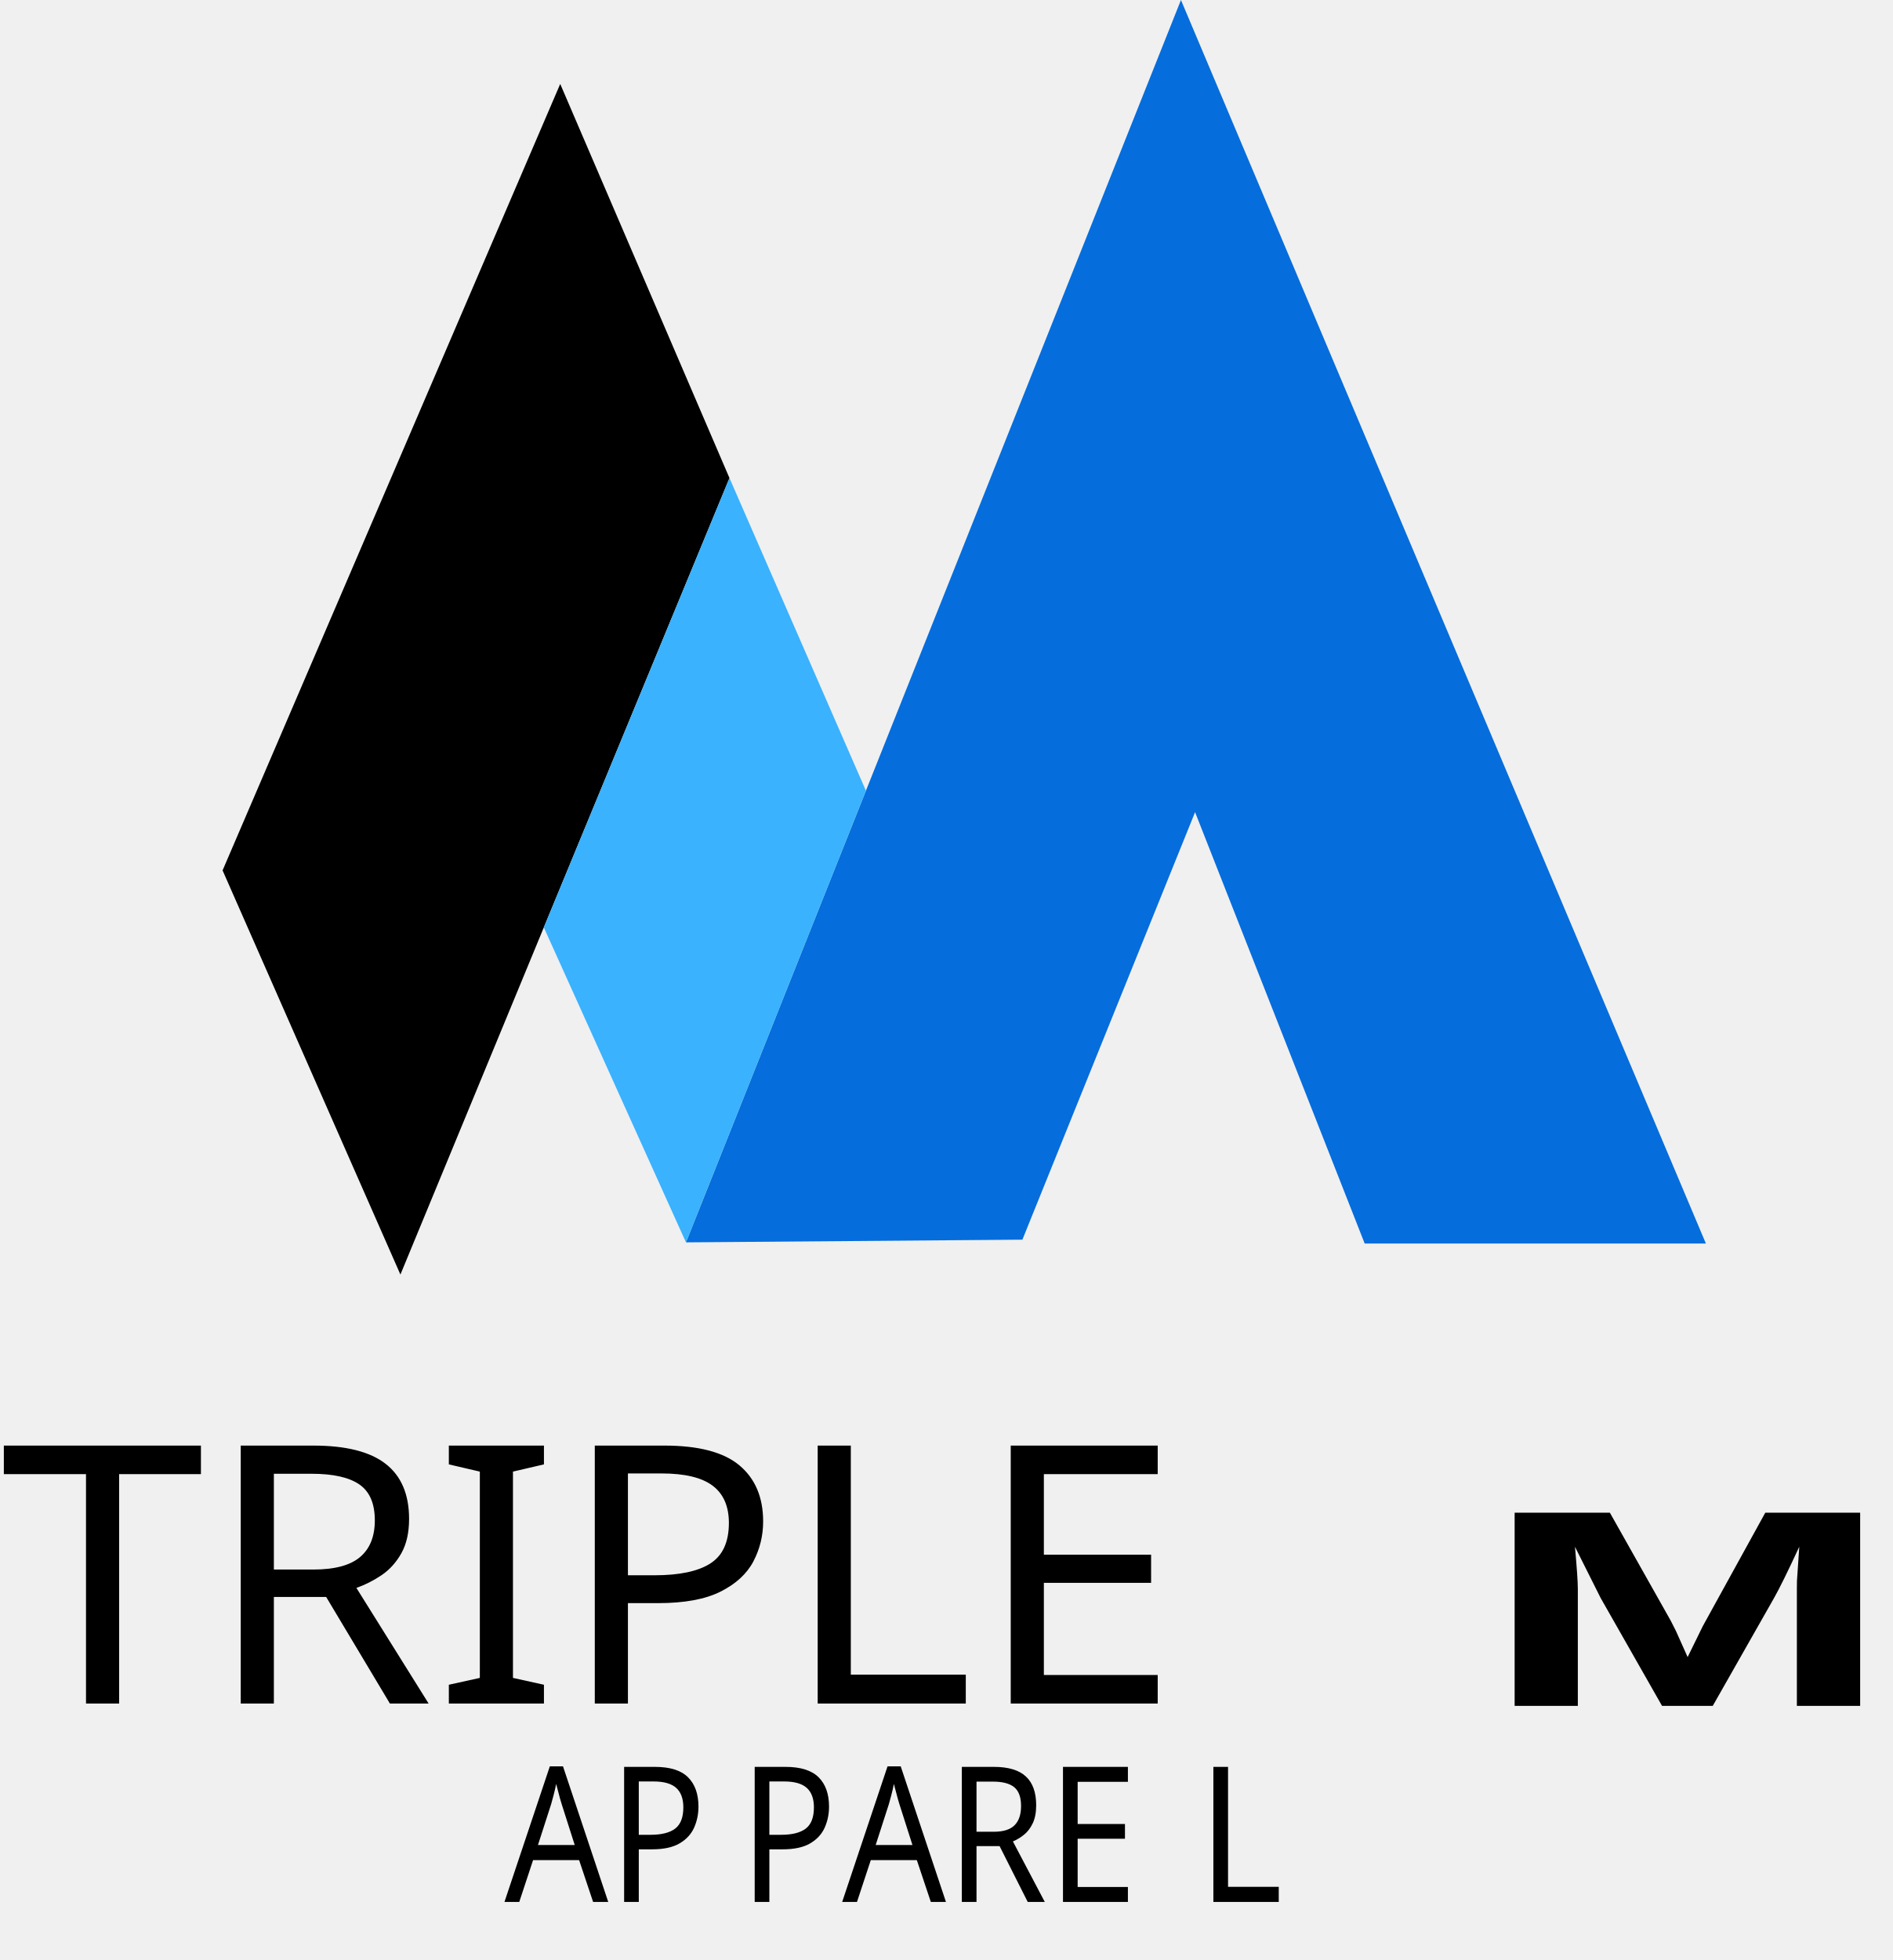
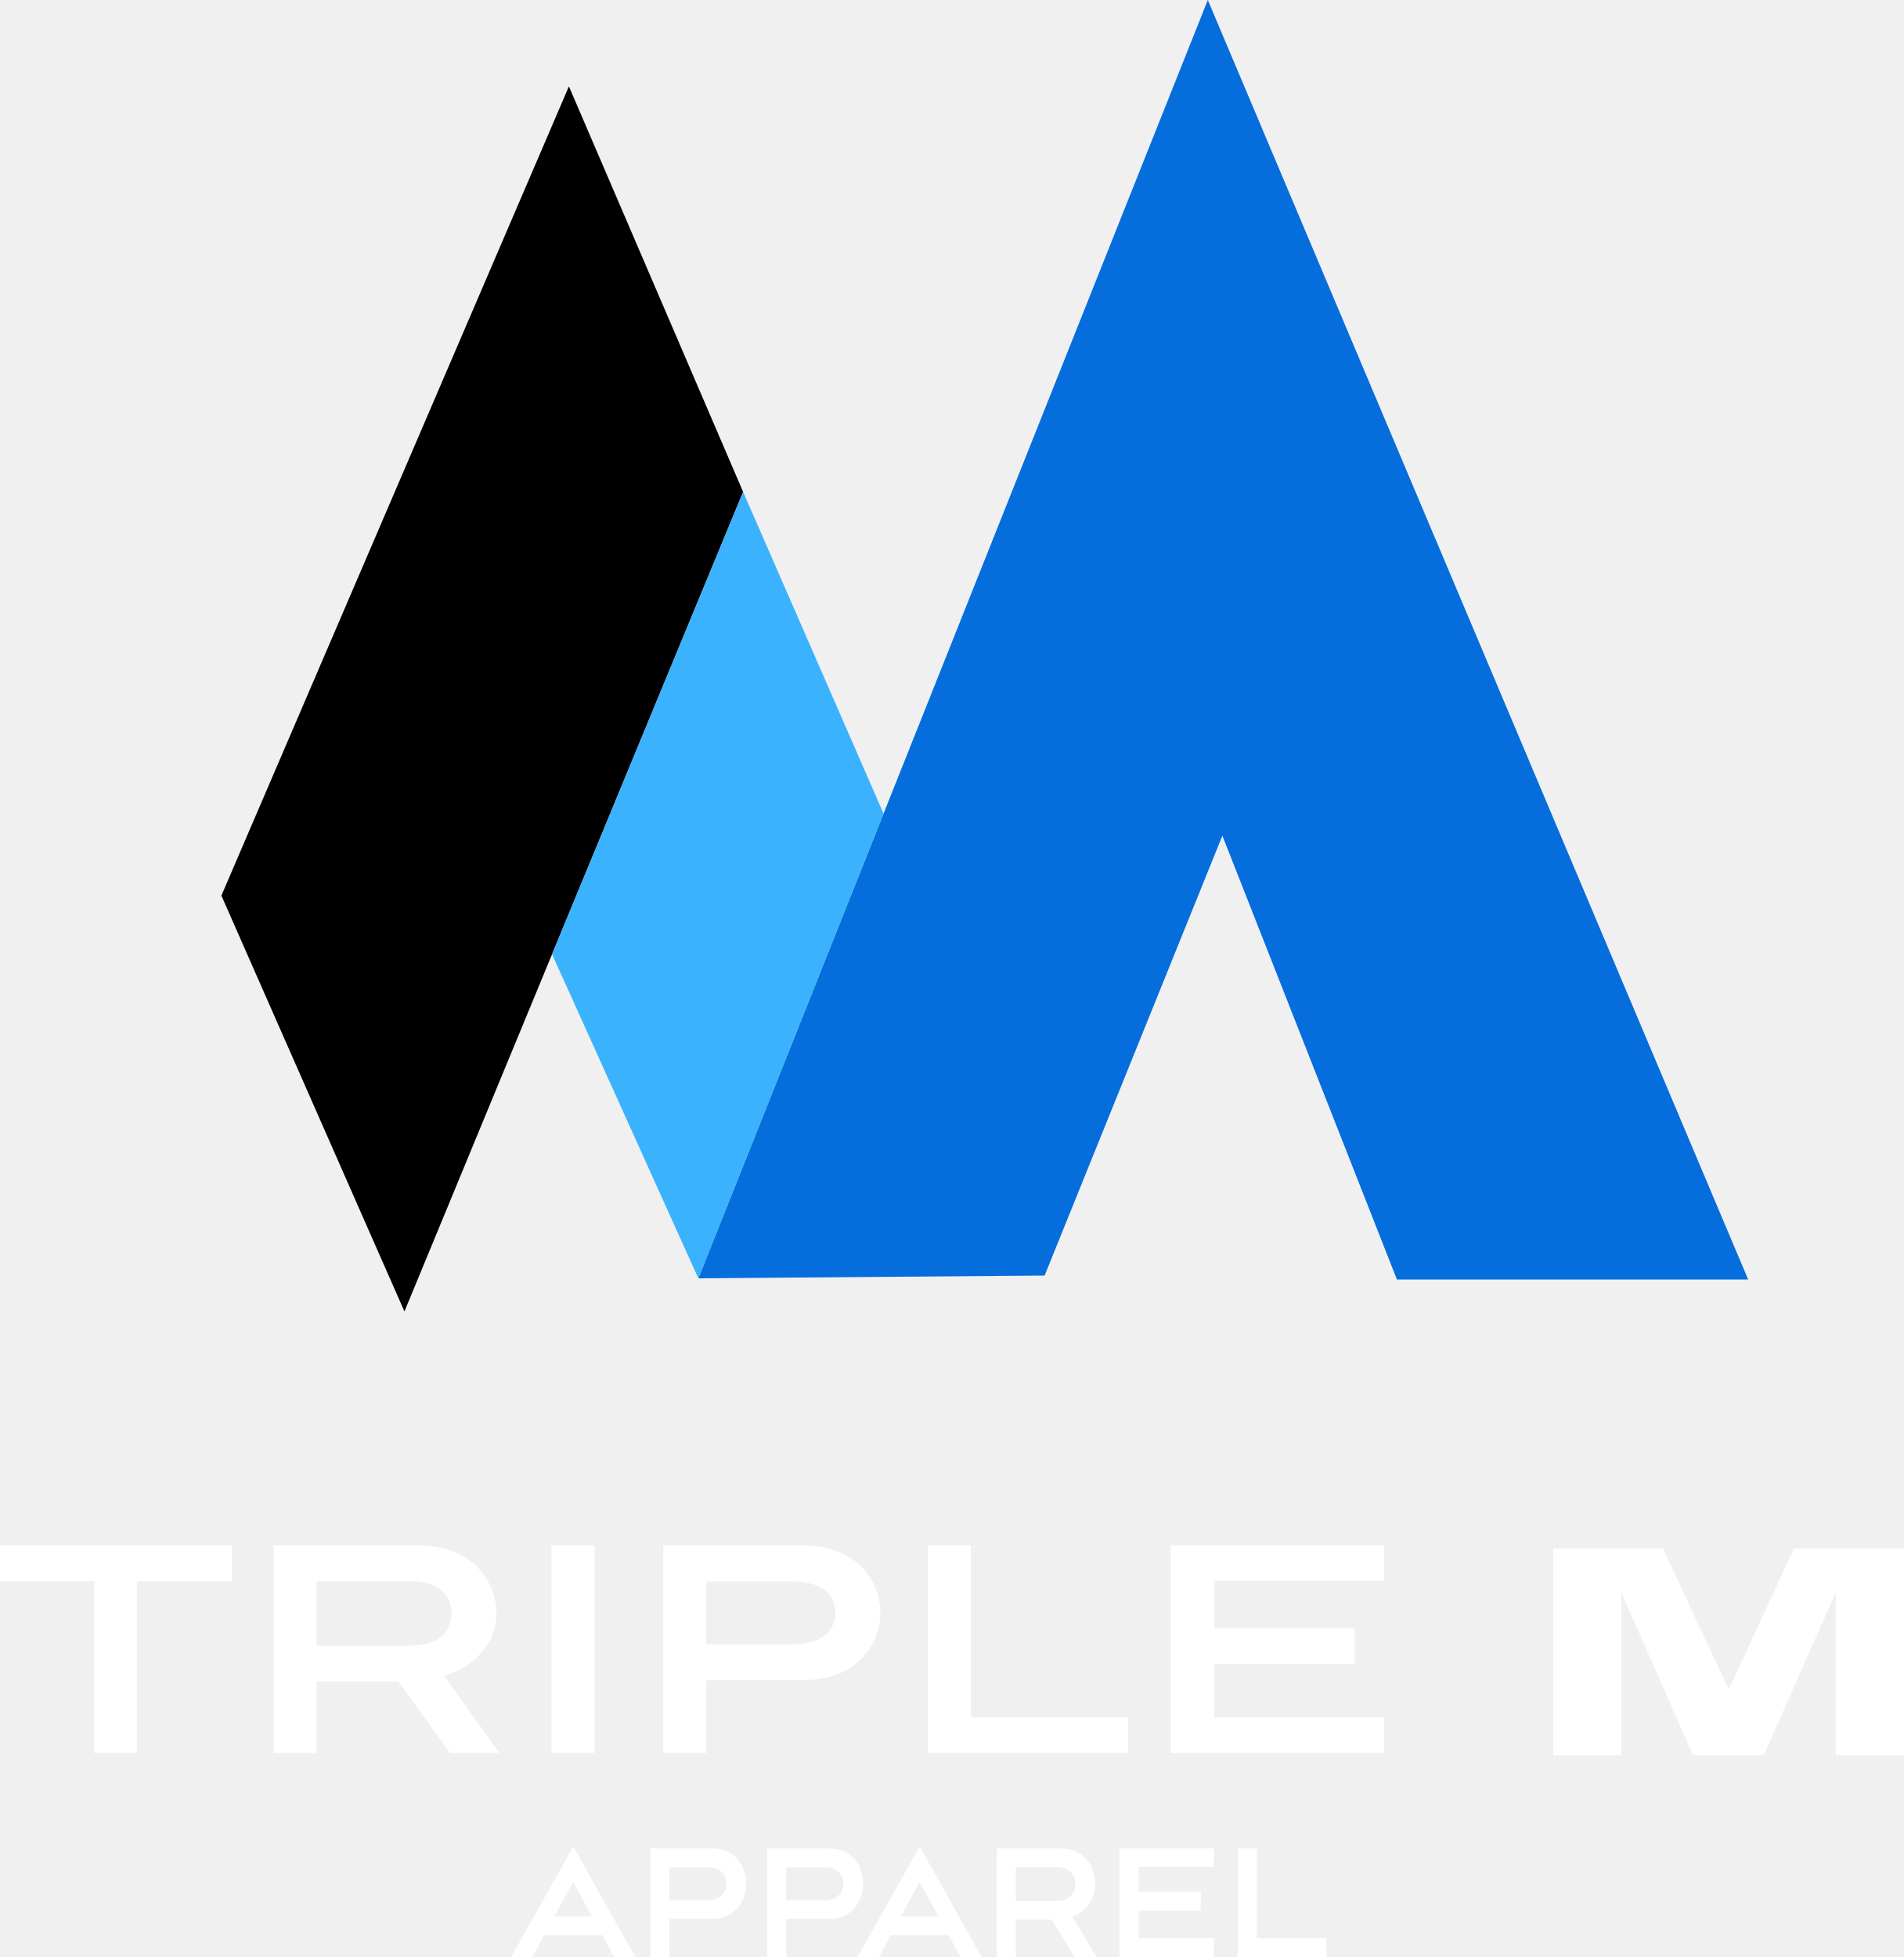
- <svg xmlns="http://www.w3.org/2000/svg" id="Layer_1" width="562" height="582" viewBox="0 0 561.54 581.61">
+ <svg xmlns="http://www.w3.org/2000/svg" id="Layer_1" width="549.01" height="564.38" viewBox="0 0 549.01 564.38">
  <defs>
-     <style>.cls-1{fill:#3ab2fe;}.cls-2{font-family:Arial-BoldMT, Arial;font-size:83.33px;font-weight:700;}.cls-3{font-size:56.12px;}.cls-3,.cls-4{font-family:AvianoSansBold, 'Aviano Sans';}.cls-4{font-size:107.2px;}.cls-5{letter-spacing:-.07em;}.cls-6{letter-spacing:-.03em;}.cls-7{fill:#066ddc;}</style>
+     <style>.cls-1{fill:#3ab2fe;}.cls-2{fill:#fff;}.cls-3{fill:#066ddc;}</style>
  </defs>
-   <polygon class="cls-7" points="203.55 368.66 350.46 0 506.26 369 404.99 369 354.65 241 303.4 367.86 203.55 368.66" />
-   <polygon points="118.8 378.21 66.02 258.28 166.23 24.91 216.46 141.85 118.8 378.21" />
-   <polygon class="cls-1" points="216.46 141.85 256.96 234.64 203.55 368.66 161.36 275.2 216.46 141.85" />
-   <text class="cls-4" transform="translate(0 505.51) scale(1.02 1)">
-     <tspan x="0" y="0">TRIPLE</tspan>
-   </text>
-   <text class="cls-3" transform="translate(149.68 564.38) scale(.86 1)">
-     <tspan x="0" y="0">AP</tspan>
-     <tspan class="cls-5" x="80.92" y="0">P</tspan>
-     <tspan x="116.55" y="0">ARE</tspan>
-     <tspan class="cls-6" x="239.22" y="0">L</tspan>
-   </text>
-   <text class="cls-2" transform="translate(439.68 506.21) scale(1.76 1)">
-     <tspan x="0" y="0">M</tspan>
-   </text>
+   <polygon class="cls-3" points="201.37 368.66 348.28 0 504.09 369 402.81 369 352.48 241 301.22 367.86 201.37 368.66" />
+   <polygon points="116.62 378.21 63.84 258.28 164.05 24.91 214.28 141.85 116.62 378.21" />
+   <polygon class="cls-1" points="214.28 141.85 254.78 234.64 201.37 368.66 159.19 275.2 214.28 141.85" />
+   <path class="cls-2" d="M27.21,505.51v-49.52H0v-10.29h66.84v10.29h-27.32v49.52h-12.3Z" />
+   <path class="cls-2" d="M129.75,505.51l-14.91-20.58h-23.51v20.58h-12.41v-59.81h41.69c15.68,0,22.53,10.4,22.53,19.62,0,7.4-4.9,14.79-15.02,18.01l15.89,22.19h-14.26ZM91.33,455.98v18.65h26.34c9.14,0,12.52-4.29,12.52-9.33s-3.37-9.33-12.52-9.33h-26.34Z" />
+   <path class="cls-2" d="M159.03,505.51v-59.81h12.41v59.81h-12.41Z" />
+   <path class="cls-2" d="M203.66,484.5v21.01h-12.41v-59.81h40.39c15.68,0,22.21,10.5,22.21,19.4s-6.53,19.4-22.21,19.4h-27.98ZM203.66,456.09v18.12h25.04c8.93,0,12.19-4.5,12.19-9.11s-3.27-9-12.19-9h-25.04Z" />
+   <path class="cls-2" d="M267.55,505.51v-59.81h12.41v49.52h45.39v10.29h-57.8Z" />
+   <path class="cls-2" d="M337.65,505.51v-59.81h61.5v10.18h-48.99v13.72h40.49v10.29h-40.49v15.33h48.99v10.29h-61.5Z" />
+   <path class="cls-2" d="M173.66,558.1h-16.74l-3.41,6.29h-6.11l17.89-31.88,17.89,31.88h-6.11l-3.41-6.29ZM159.86,552.65h10.82l-5.39-9.93-5.43,9.93Z" />
+   <path class="cls-2" d="M193,553.38v11h-5.48v-31.32h17.84c6.93,0,9.81,5.5,9.81,10.16s-2.89,10.16-9.81,10.16h-12.36ZM193,538.51v9.48h11.06c3.94,0,5.39-2.36,5.39-4.77s-1.44-4.71-5.39-4.71h-11.06Z" />
+   <path class="cls-2" d="M226.72,553.38v11h-5.48v-31.32h17.84c6.93,0,9.81,5.5,9.81,10.16s-2.89,10.16-9.81,10.16h-12.36ZM226.72,538.51v9.48h11.06c3.94,0,5.39-2.36,5.39-4.77s-1.44-4.71-5.39-4.71h-11.06Z" />
+   <path class="cls-2" d="M273.57,558.1h-16.74l-3.42,6.29h-6.11l17.89-31.88,17.89,31.88h-6.11l-3.42-6.29ZM259.76,552.65h10.82l-5.39-9.93-5.44,9.93Z" />
+   <path class="cls-2" d="M309.89,564.38l-6.59-10.78h-10.39v10.78h-5.48v-31.32h18.42c6.93,0,9.96,5.44,9.96,10.27,0,3.87-2.16,7.75-6.64,9.43l7.02,11.62h-6.3ZM292.91,538.45v9.77h11.64c4.04,0,5.53-2.25,5.53-4.88s-1.49-4.88-5.53-4.88h-11.64Z" />
+   <path class="cls-2" d="M322.83,564.38v-31.32h27.17v5.33h-21.64v7.18h17.89v5.39h-17.89v8.03h21.64v5.39h-27.17Z" />
+   <path class="cls-2" d="M356.93,564.38v-31.32h5.48v25.93h20.06v5.39h-25.54Z" />
+   <path class="cls-2" d="M447.86,506.21v-59.65h31.64l19,40.69,18.79-40.69h31.71v59.65h-19.64v-46.95l-20.79,46.95h-20.36l-20.71-46.95v46.95h-19.64Z" />
</svg>
